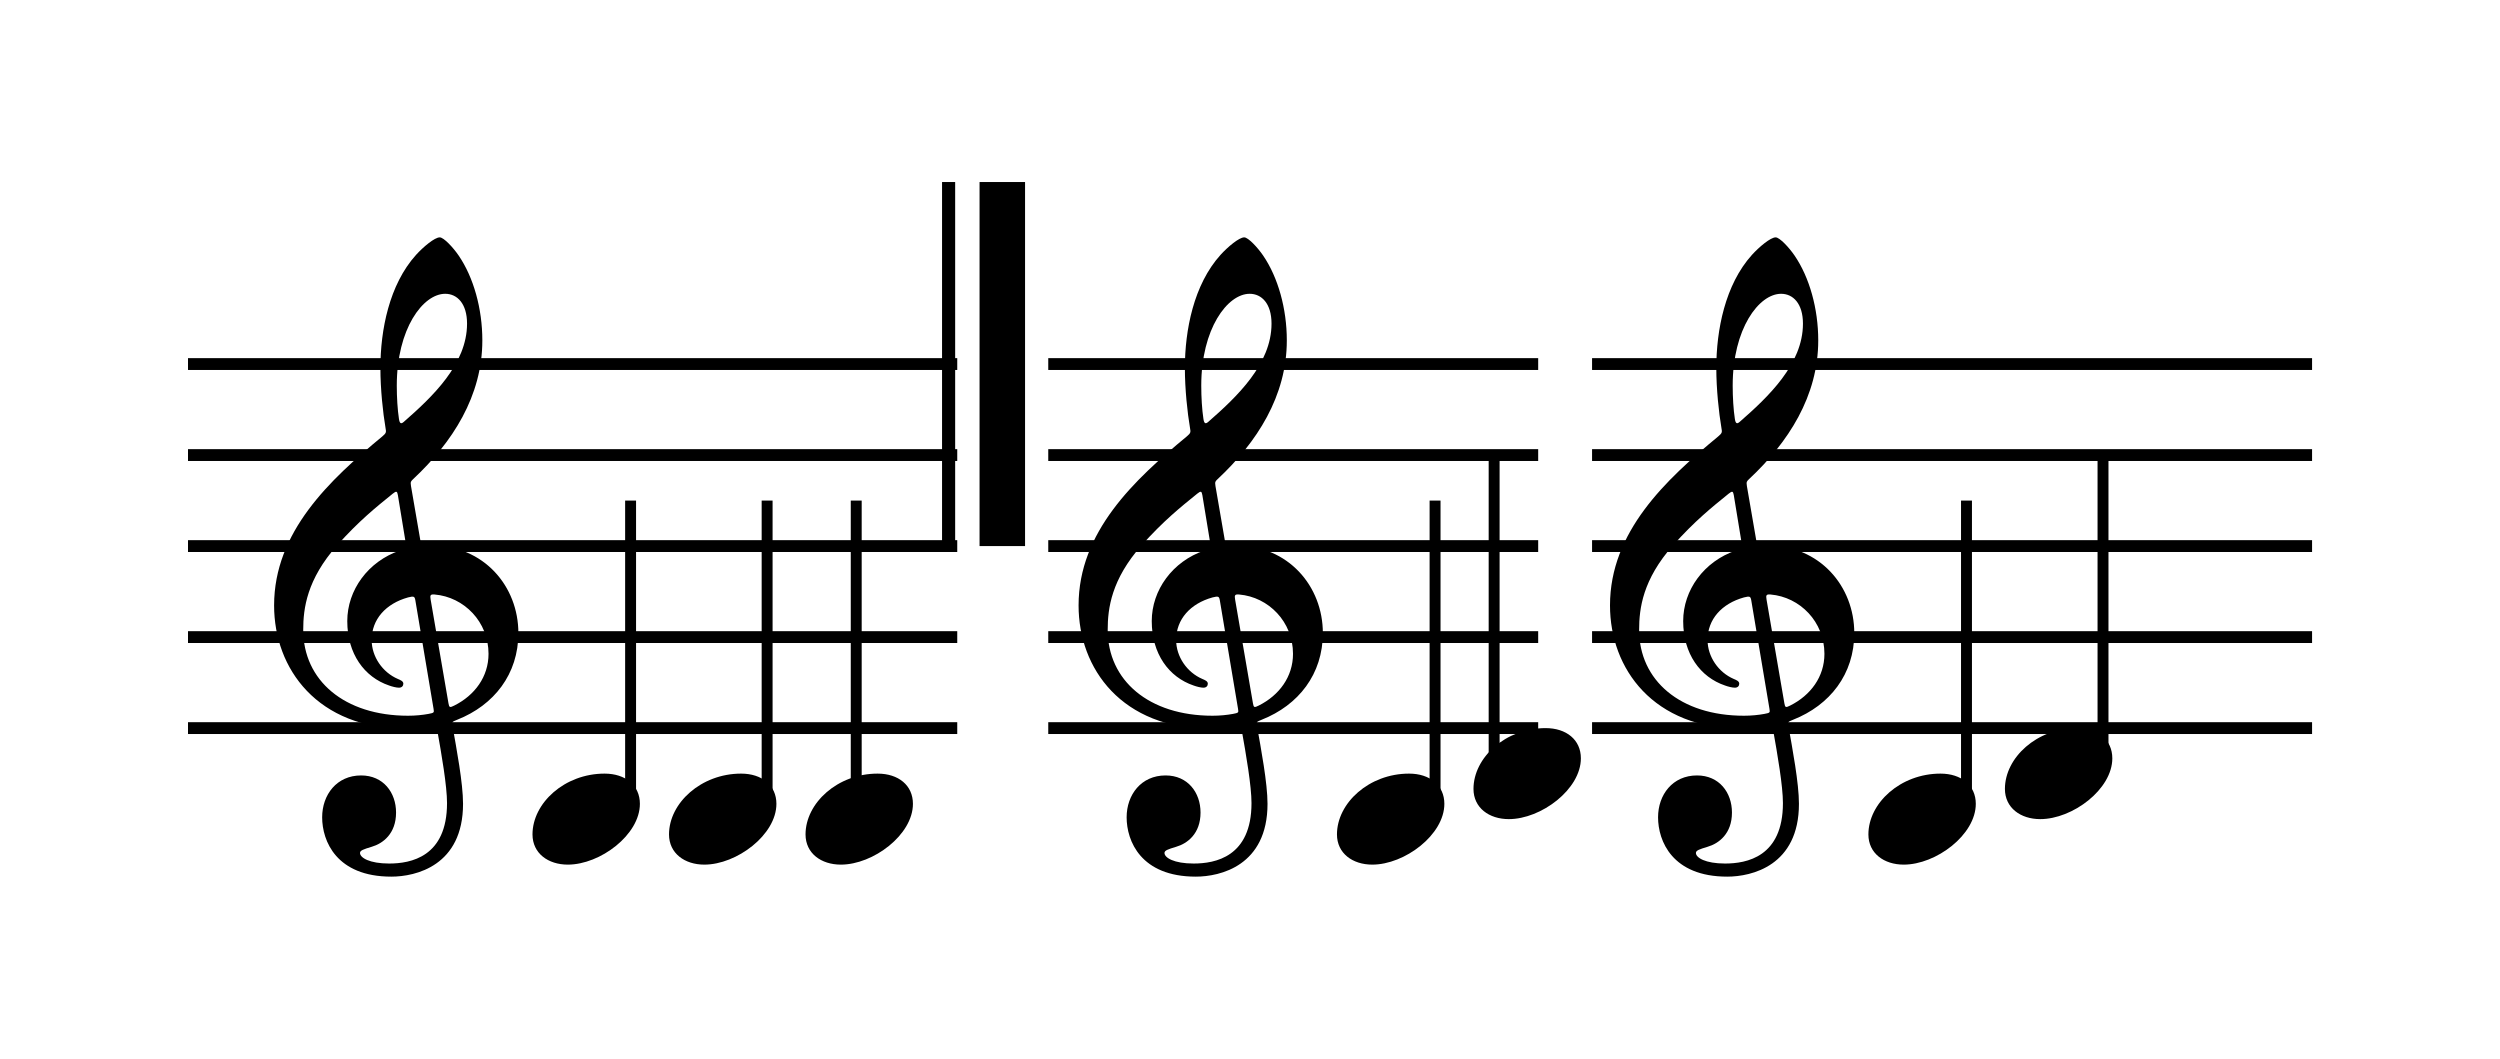
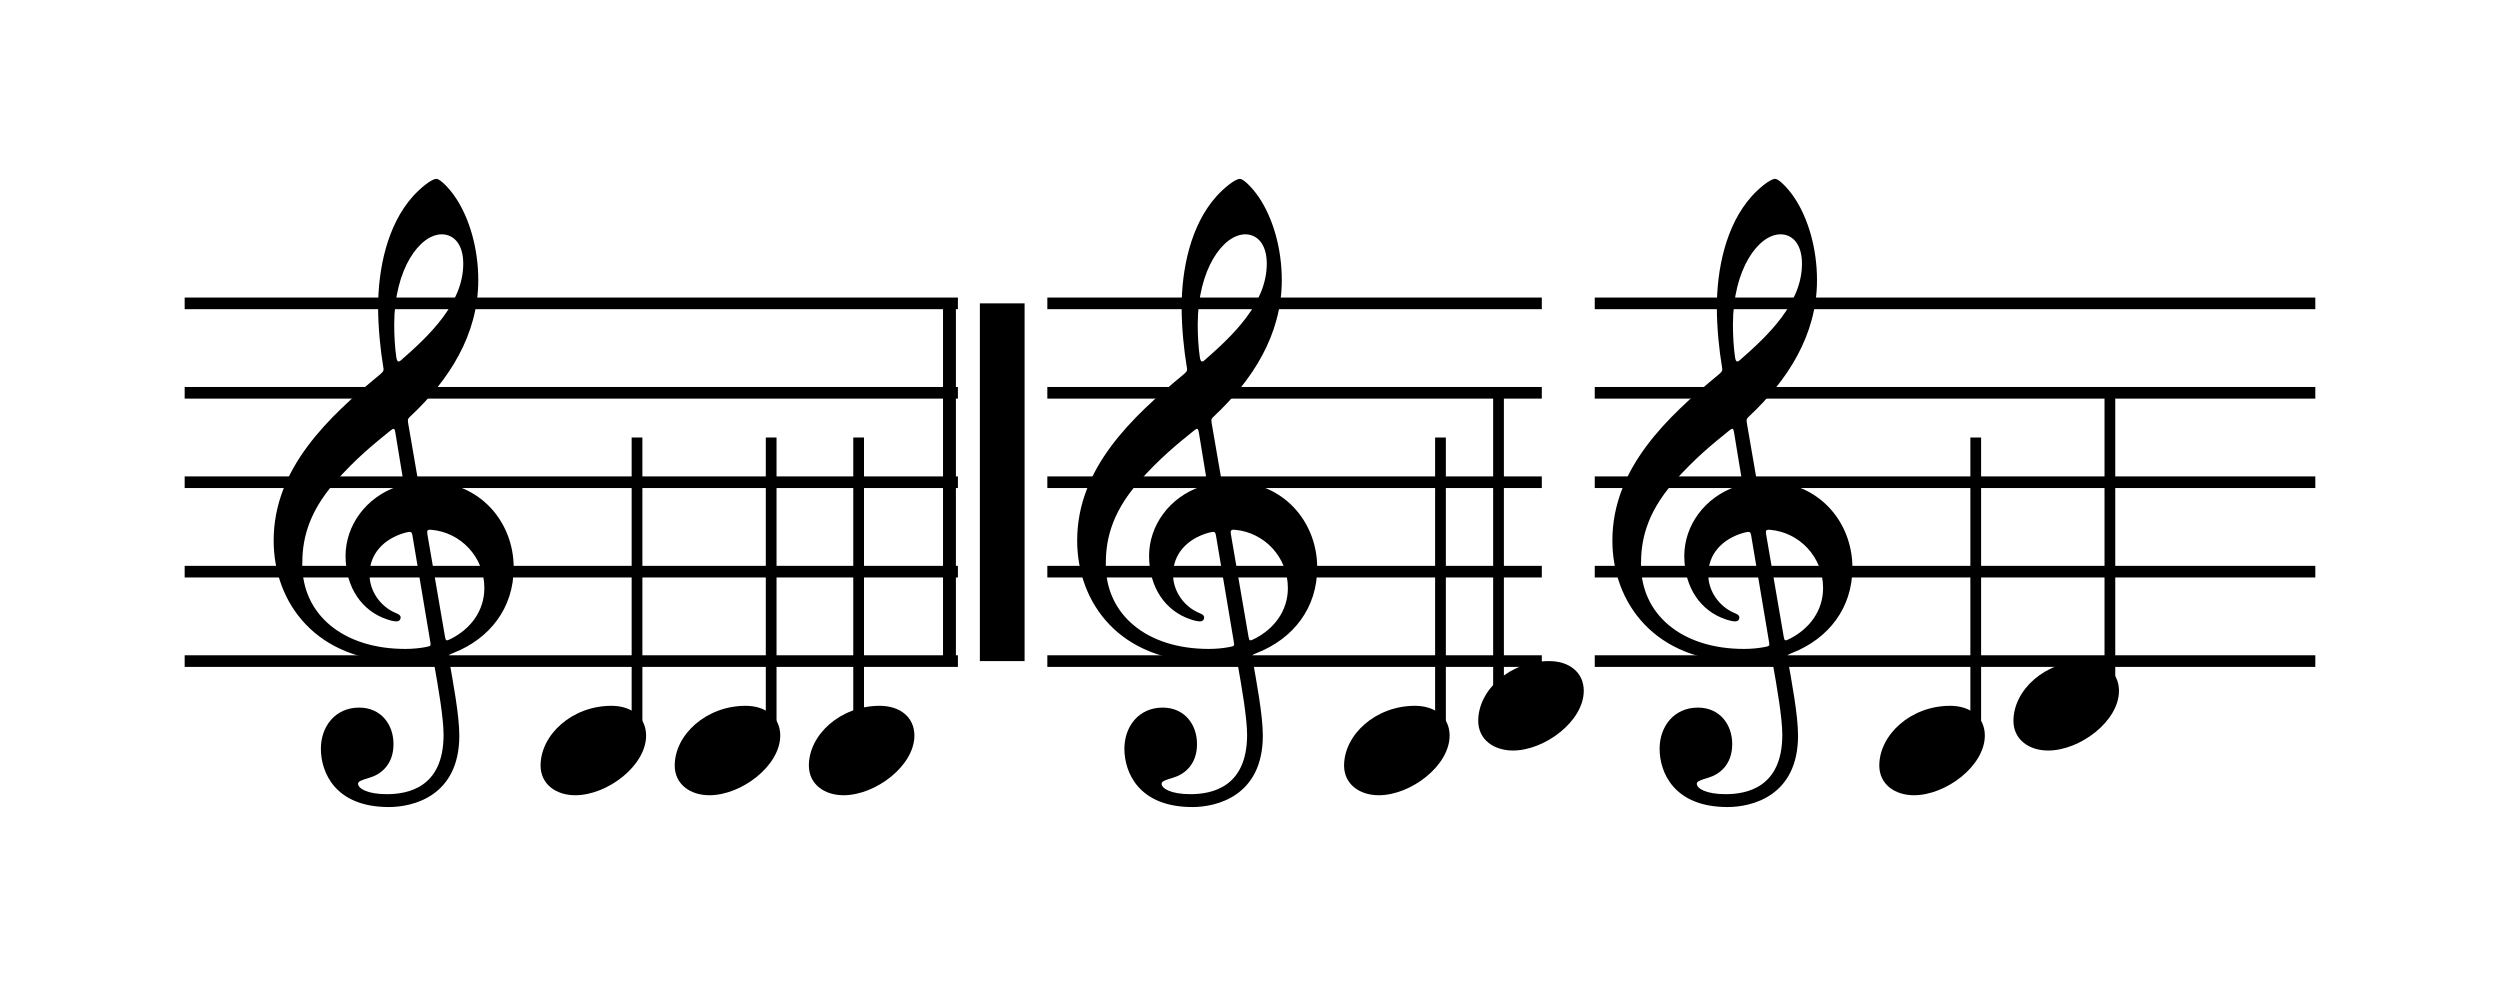
- <svg xmlns="http://www.w3.org/2000/svg" width="274.685" height="116.32" viewBox="0 0 27.468 11.632">
-   <g transform="translate(3.0114 8) scale(1 -1)">
+ <svg xmlns="http://www.w3.org/2000/svg" width="279.536" height="110.24" viewBox="0 0 27.954 11.024">
+   <g transform="translate(3.0599 7.392) scale(1 -1)">
    <g data-layer="0">
      <line x1="0" y1="0" x2="0" y2="0" stroke="#000000" stroke-width="0" data-prov="bd56ad529a36a7bbf2b4c343886b55e5" data-source-kind="6" data-kind="stroke" />
-       <line x1="-0.946" y1="0" x2="7.506" y2="0" stroke="#000000" stroke-width="0.13" data-prov="f6b4640bbb87f4c52d2e8bb00667c1c4" data-source-kind="3" data-kind="stroke" />
-       <line x1="-0.946" y1="1" x2="7.506" y2="1" stroke="#000000" stroke-width="0.13" data-prov="576ce5892fe554d096e5842d3d1fc1a2" data-source-kind="3" data-kind="stroke" />
-       <line x1="-0.946" y1="2" x2="7.506" y2="2" stroke="#000000" stroke-width="0.13" data-prov="dd8a37a522ad3b0a5d5349dd123b2e54" data-source-kind="3" data-kind="stroke" />
-       <line x1="-0.946" y1="3" x2="7.506" y2="3" stroke="#000000" stroke-width="0.13" data-prov="37fd5692db0c0904ede5a67d2f85feeb" data-source-kind="3" data-kind="stroke" />
-       <line x1="-0.946" y1="4" x2="7.506" y2="4" stroke="#000000" stroke-width="0.13" data-prov="d8d766432ab5a036bcb136abc9353807" data-source-kind="3" data-kind="stroke" />
+       <line x1="-0.995" y1="0" x2="7.651" y2="0" stroke="#000000" stroke-width="0.13" data-prov="f6b4640bbb87f4c52d2e8bb00667c1c4" data-source-kind="3" data-kind="stroke" />
+       <line x1="-0.995" y1="1" x2="7.651" y2="1" stroke="#000000" stroke-width="0.13" data-prov="576ce5892fe554d096e5842d3d1fc1a2" data-source-kind="3" data-kind="stroke" />
+       <line x1="-0.995" y1="2" x2="7.651" y2="2" stroke="#000000" stroke-width="0.13" data-prov="dd8a37a522ad3b0a5d5349dd123b2e54" data-source-kind="3" data-kind="stroke" />
+       <line x1="-0.995" y1="3" x2="7.651" y2="3" stroke="#000000" stroke-width="0.13" data-prov="37fd5692db0c0904ede5a67d2f85feeb" data-source-kind="3" data-kind="stroke" />
+       <line x1="-0.995" y1="4" x2="7.651" y2="4" stroke="#000000" stroke-width="0.13" data-prov="d8d766432ab5a036bcb136abc9353807" data-source-kind="3" data-kind="stroke" />
      <line x1="0" y1="0" x2="0" y2="0" stroke="#000000" stroke-width="0" data-prov="c9e2f7b92061893043380eabfe8fbcd2" data-source-kind="2" data-kind="stroke" />
-       <line x1="3.917" y1="-1" x2="3.917" y2="2.5" stroke="#000000" stroke-width="0.12" data-prov="fb2b9c85e73e553a05ccc47d55af4811" data-source-kind="0" data-kind="stroke" />
-       <line x1="5.417" y1="-1" x2="5.417" y2="2.5" stroke="#000000" stroke-width="0.12" data-prov="109fe59f980a1b9bfa00a76e41b78dba" data-source-kind="0" data-kind="stroke" />
-       <line x1="6.396" y1="-1" x2="6.396" y2="2.5" stroke="#000000" stroke-width="0.12" data-prov="d4ef3689df957acec175a1396cebd27c" data-source-kind="0" data-kind="stroke" />
+       <line x1="4.063" y1="-1" x2="4.063" y2="2.5" stroke="#000000" stroke-width="0.12" data-prov="fb2b9c85e73e553a05ccc47d55af4811" data-source-kind="0" data-kind="stroke" />
+       <line x1="5.563" y1="-1" x2="5.563" y2="2.5" stroke="#000000" stroke-width="0.12" data-prov="109fe59f980a1b9bfa00a76e41b78dba" data-source-kind="0" data-kind="stroke" />
+       <line x1="6.541" y1="-1" x2="6.541" y2="2.5" stroke="#000000" stroke-width="0.12" data-prov="d4ef3689df957acec175a1396cebd27c" data-source-kind="0" data-kind="stroke" />
      <line x1="0" y1="0" x2="0" y2="0" stroke="#000000" stroke-width="0" data-prov="a647c465b9e490a52c23029a2c906cda" data-source-kind="12" data-kind="stroke" />
      <line x1="0" y1="0" x2="0" y2="0" stroke="#000000" stroke-width="0" data-prov="8ed9d2ef46e84abf412a1b82e125d3a6" data-source-kind="22" data-kind="stroke" />
      <line x1="0" y1="0" x2="0" y2="0" stroke="#000000" stroke-width="0" data-prov="7b42d513243366bc1409bbb4cf418fac" data-source-kind="14" data-kind="stroke" />
      <line x1="0" y1="0" x2="0" y2="0" stroke="#000000" stroke-width="0" data-prov="c8ad1fa9386570a1f3e49ccbf43b17f8" data-source-kind="15" data-kind="stroke" />
      <line x1="0" y1="0" x2="0" y2="0" stroke="#000000" stroke-width="0" data-prov="9f8b66aae47123317fae42a521a8ea1a" data-source-kind="25" data-kind="stroke" />
-       <line x1="8.839" y1="0" x2="8.839" y2="0" stroke="#000000" stroke-width="0" data-prov="311476ddcf5ddef3b76e9d807237a21a" data-source-kind="6" data-kind="stroke" />
-       <line x1="8.506" y1="0" x2="13.889" y2="0" stroke="#000000" stroke-width="0.13" data-prov="ead033c623ec6fc4eab9fd3839b7caa9" data-source-kind="3" data-kind="stroke" />
-       <line x1="8.506" y1="1" x2="13.889" y2="1" stroke="#000000" stroke-width="0.13" data-prov="878244625d3b30db37ee716c607b3131" data-source-kind="3" data-kind="stroke" />
-       <line x1="8.506" y1="2" x2="13.889" y2="2" stroke="#000000" stroke-width="0.13" data-prov="33be23946d80fa61db93990bb8ce3090" data-source-kind="3" data-kind="stroke" />
-       <line x1="8.506" y1="3" x2="13.889" y2="3" stroke="#000000" stroke-width="0.13" data-prov="497e490bbe54d5dffa7b6e498e561aba" data-source-kind="3" data-kind="stroke" />
-       <line x1="8.506" y1="4" x2="13.889" y2="4" stroke="#000000" stroke-width="0.13" data-prov="0de0bf3d70a45dda0bcad9c291c8399a" data-source-kind="3" data-kind="stroke" />
-       <line x1="8.839" y1="0" x2="8.839" y2="0" stroke="#000000" stroke-width="0" data-prov="c36e7a12ef652f2f8e8cf771489cdcdc" data-source-kind="2" data-kind="stroke" />
-       <line x1="12.756" y1="-1" x2="12.756" y2="2.5" stroke="#000000" stroke-width="0.12" data-prov="e01815eeb89bc5fcd5157c32311ccf10" data-source-kind="0" data-kind="stroke" />
-       <line x1="13.405" y1="-0.5" x2="13.405" y2="3" stroke="#000000" stroke-width="0.12" data-prov="119c53a4e3bf288ded2bd28178d6fcbe" data-source-kind="0" data-kind="stroke" />
-       <line x1="14.678" y1="0" x2="14.678" y2="0" stroke="#000000" stroke-width="0" data-prov="973e800421dc74ca8f5d1b5be644a433" data-source-kind="6" data-kind="stroke" />
-       <line x1="14.481" y1="0" x2="22.392" y2="0" stroke="#000000" stroke-width="0.13" data-prov="5909bb98de8ef36fa41f0493dd500023" data-source-kind="3" data-kind="stroke" />
-       <line x1="14.481" y1="1" x2="22.392" y2="1" stroke="#000000" stroke-width="0.13" data-prov="e994e0b2b56dd52f254e7bbfa045973a" data-source-kind="3" data-kind="stroke" />
-       <line x1="14.481" y1="2" x2="22.392" y2="2" stroke="#000000" stroke-width="0.13" data-prov="ef2e4986f9259c1be99015db776cc9cf" data-source-kind="3" data-kind="stroke" />
-       <line x1="14.481" y1="3" x2="22.392" y2="3" stroke="#000000" stroke-width="0.13" data-prov="5de2776918f9997a484f5a80167007b1" data-source-kind="3" data-kind="stroke" />
-       <line x1="14.481" y1="4" x2="22.392" y2="4" stroke="#000000" stroke-width="0.13" data-prov="2b697bcb6cc7418ce5ddbe47fdb84406" data-source-kind="3" data-kind="stroke" />
-       <line x1="14.678" y1="0" x2="14.678" y2="0" stroke="#000000" stroke-width="0" data-prov="3550b79c14ba8069d76656ff5347dc71" data-source-kind="2" data-kind="stroke" />
-       <line x1="18.595" y1="-1" x2="18.595" y2="2.5" stroke="#000000" stroke-width="0.12" data-prov="2a1a8f5701737dac37ac7249833d1b7c" data-source-kind="0" data-kind="stroke" />
-       <line x1="20.095" y1="-0.5" x2="20.095" y2="3" stroke="#000000" stroke-width="0.12" data-prov="ec08ad9ddf4f78c806a81632fe2ae1e4" data-source-kind="0" data-kind="stroke" />
+       <line x1="8.985" y1="0" x2="8.985" y2="0" stroke="#000000" stroke-width="0" data-prov="311476ddcf5ddef3b76e9d807237a21a" data-source-kind="6" data-kind="stroke" />
+       <line x1="8.651" y1="0" x2="14.18" y2="0" stroke="#000000" stroke-width="0.13" data-prov="ead033c623ec6fc4eab9fd3839b7caa9" data-source-kind="3" data-kind="stroke" />
+       <line x1="8.651" y1="1" x2="14.18" y2="1" stroke="#000000" stroke-width="0.13" data-prov="878244625d3b30db37ee716c607b3131" data-source-kind="3" data-kind="stroke" />
+       <line x1="8.651" y1="2" x2="14.18" y2="2" stroke="#000000" stroke-width="0.13" data-prov="33be23946d80fa61db93990bb8ce3090" data-source-kind="3" data-kind="stroke" />
+       <line x1="8.651" y1="3" x2="14.18" y2="3" stroke="#000000" stroke-width="0.13" data-prov="497e490bbe54d5dffa7b6e498e561aba" data-source-kind="3" data-kind="stroke" />
+       <line x1="8.651" y1="4" x2="14.18" y2="4" stroke="#000000" stroke-width="0.13" data-prov="0de0bf3d70a45dda0bcad9c291c8399a" data-source-kind="3" data-kind="stroke" />
+       <line x1="8.985" y1="0" x2="8.985" y2="0" stroke="#000000" stroke-width="0" data-prov="c36e7a12ef652f2f8e8cf771489cdcdc" data-source-kind="2" data-kind="stroke" />
+       <line x1="13.047" y1="-1" x2="13.047" y2="2.5" stroke="#000000" stroke-width="0.12" data-prov="e01815eeb89bc5fcd5157c32311ccf10" data-source-kind="0" data-kind="stroke" />
+       <line x1="13.696" y1="-0.5" x2="13.696" y2="3" stroke="#000000" stroke-width="0.12" data-prov="119c53a4e3bf288ded2bd28178d6fcbe" data-source-kind="0" data-kind="stroke" />
+       <line x1="14.969" y1="0" x2="14.969" y2="0" stroke="#000000" stroke-width="0" data-prov="973e800421dc74ca8f5d1b5be644a433" data-source-kind="6" data-kind="stroke" />
+       <line x1="14.772" y1="0" x2="22.829" y2="0" stroke="#000000" stroke-width="0.13" data-prov="5909bb98de8ef36fa41f0493dd500023" data-source-kind="3" data-kind="stroke" />
+       <line x1="14.772" y1="1" x2="22.829" y2="1" stroke="#000000" stroke-width="0.13" data-prov="e994e0b2b56dd52f254e7bbfa045973a" data-source-kind="3" data-kind="stroke" />
+       <line x1="14.772" y1="2" x2="22.829" y2="2" stroke="#000000" stroke-width="0.13" data-prov="ef2e4986f9259c1be99015db776cc9cf" data-source-kind="3" data-kind="stroke" />
+       <line x1="14.772" y1="3" x2="22.829" y2="3" stroke="#000000" stroke-width="0.13" data-prov="5de2776918f9997a484f5a80167007b1" data-source-kind="3" data-kind="stroke" />
+       <line x1="14.772" y1="4" x2="22.829" y2="4" stroke="#000000" stroke-width="0.13" data-prov="2b697bcb6cc7418ce5ddbe47fdb84406" data-source-kind="3" data-kind="stroke" />
+       <line x1="14.969" y1="0" x2="14.969" y2="0" stroke="#000000" stroke-width="0" data-prov="3550b79c14ba8069d76656ff5347dc71" data-source-kind="2" data-kind="stroke" />
+       <line x1="19.032" y1="-1" x2="19.032" y2="2.5" stroke="#000000" stroke-width="0.12" data-prov="2a1a8f5701737dac37ac7249833d1b7c" data-source-kind="0" data-kind="stroke" />
+       <line x1="20.532" y1="-0.5" x2="20.532" y2="3" stroke="#000000" stroke-width="0.12" data-prov="ec08ad9ddf4f78c806a81632fe2ae1e4" data-source-kind="0" data-kind="stroke" />
      <path d="M1.504 1.66C1.496 1.708 1.504 1.712 1.528 1.736C1.96 2.14 2.288 2.648 2.288 3.26C2.288 3.608 2.192 3.952 2.028 4.192C1.968 4.28 1.864 4.392 1.82 4.392C1.764 4.392 1.64 4.288 1.56 4.2C1.264 3.872 1.168 3.372 1.168 2.956C1.168 2.724 1.196 2.464 1.224 2.3C1.232 2.252 1.236 2.244 1.188 2.204C0.612 1.728 0 1.156 0 0.348C0 -0.348 0.476 -1.008 1.456 -1.008C1.548 -1.008 1.652 -1 1.732 -0.984C1.776 -0.976 1.784 -0.972 1.792 -1.02C1.84 -1.288 1.9 -1.636 1.9 -1.824C1.9 -2.416 1.5 -2.488 1.264 -2.488C1.048 -2.488 0.944 -2.424 0.944 -2.372C0.944 -2.344 0.98 -2.332 1.072 -2.304C1.196 -2.268 1.34 -2.16 1.34 -1.928C1.34 -1.708 1.2 -1.52 0.956 -1.52C0.688 -1.52 0.528 -1.732 0.528 -1.98C0.528 -2.24 0.684 -2.632 1.288 -2.632C1.556 -2.632 2.076 -2.512 2.076 -1.832C2.076 -1.604 2.004 -1.224 1.96 -0.976C1.952 -0.928 1.956 -0.932 2.012 -0.908C2.416 -0.748 2.684 -0.408 2.684 0.044C2.684 0.556 2.308 1.008 1.72 1.008C1.616 1.008 1.616 1.008 1.604 1.08ZM1.88 3.772C2.012 3.772 2.12 3.664 2.12 3.444C2.12 3 1.74 2.64 1.424 2.364C1.396 2.34 1.38 2.344 1.372 2.396C1.356 2.5 1.348 2.636 1.348 2.764C1.348 3.388 1.636 3.772 1.88 3.772ZM1.444 1.048C1.456 0.972 1.456 0.976 1.384 0.952C1.032 0.832 0.804 0.516 0.804 0.176C0.804 -0.184 0.992 -0.44 1.264 -0.532C1.296 -0.544 1.344 -0.556 1.372 -0.556C1.404 -0.556 1.42 -0.536 1.42 -0.512C1.42 -0.484 1.388 -0.472 1.36 -0.46C1.192 -0.388 1.072 -0.216 1.072 -0.032C1.072 0.196 1.228 0.368 1.472 0.436C1.536 0.452 1.544 0.448 1.552 0.404L1.752 -0.788C1.76 -0.832 1.756 -0.832 1.696 -0.844C1.632 -0.856 1.552 -0.864 1.472 -0.864C0.772 -0.864 0.32 -0.476 0.32 0.08C0.32 0.316 0.36 0.632 0.692 1.008C0.932 1.276 1.116 1.424 1.304 1.576C1.344 1.608 1.352 1.604 1.36 1.56ZM1.72 0.412C1.712 0.46 1.716 0.472 1.764 0.468C2.088 0.44 2.356 0.168 2.356 -0.184C2.356 -0.436 2.204 -0.64 1.98 -0.752C1.932 -0.776 1.924 -0.776 1.916 -0.728Z" transform="translate(0 1)" fill="#000000" data-prov="31186a3ef9c061378bfd5da443b88aa8" data-source-kind="4" data-glyph="gClef" data-class="clef" />
-       <path d="M0.388 -0.5C0.744 -0.5 1.18 -0.172 1.18 0.168C1.18 0.372 1.02 0.5 0.792 0.5C0.352 0.5 0 0.176 0 -0.168C0 -0.376 0.172 -0.5 0.388 -0.5Z" transform="translate(2.8391 -1)" fill="#000000" data-prov="1c92743d8b3afa333dde4fc1bbe503ba" data-source-kind="1" data-glyph="noteheadBlack" data-class="notehead" />
-       <path d="M0.388 -0.5C0.744 -0.5 1.18 -0.172 1.18 0.168C1.18 0.372 1.02 0.5 0.792 0.5C0.352 0.5 0 0.176 0 -0.168C0 -0.376 0.172 -0.5 0.388 -0.5Z" transform="translate(4.3391 -1)" fill="#000000" data-prov="56a954e9547cffd75e82fdad63afb684" data-source-kind="1" data-glyph="noteheadBlack" data-class="notehead" />
-       <path d="M0.388 -0.5C0.744 -0.5 1.18 -0.172 1.18 0.168C1.18 0.372 1.02 0.5 0.792 0.5C0.352 0.5 0 0.176 0 -0.168C0 -0.376 0.172 -0.5 0.388 -0.5Z" transform="translate(5.8391 -1)" fill="#000000" data-prov="290c3f76bff74030da13f651df94fd4b" data-source-kind="1" data-glyph="noteheadBlack" data-class="notehead" />
-       <path d="M0.144 0V4H0V0ZM0.912 4H0.412V0H0.912Z" transform="translate(7.3391 2)" fill="#000000" data-prov="3111f6a4a6bc3100a78fa6f04b2e2f86" data-source-kind="9" data-glyph="barlineFinal" data-class="barline" />
-       <path d="M1.504 1.66C1.496 1.708 1.504 1.712 1.528 1.736C1.96 2.14 2.288 2.648 2.288 3.26C2.288 3.608 2.192 3.952 2.028 4.192C1.968 4.28 1.864 4.392 1.82 4.392C1.764 4.392 1.64 4.288 1.56 4.2C1.264 3.872 1.168 3.372 1.168 2.956C1.168 2.724 1.196 2.464 1.224 2.3C1.232 2.252 1.236 2.244 1.188 2.204C0.612 1.728 0 1.156 0 0.348C0 -0.348 0.476 -1.008 1.456 -1.008C1.548 -1.008 1.652 -1 1.732 -0.984C1.776 -0.976 1.784 -0.972 1.792 -1.02C1.84 -1.288 1.9 -1.636 1.9 -1.824C1.9 -2.416 1.5 -2.488 1.264 -2.488C1.048 -2.488 0.944 -2.424 0.944 -2.372C0.944 -2.344 0.98 -2.332 1.072 -2.304C1.196 -2.268 1.34 -2.16 1.34 -1.928C1.34 -1.708 1.2 -1.52 0.956 -1.52C0.688 -1.52 0.528 -1.732 0.528 -1.98C0.528 -2.24 0.684 -2.632 1.288 -2.632C1.556 -2.632 2.076 -2.512 2.076 -1.832C2.076 -1.604 2.004 -1.224 1.96 -0.976C1.952 -0.928 1.956 -0.932 2.012 -0.908C2.416 -0.748 2.684 -0.408 2.684 0.044C2.684 0.556 2.308 1.008 1.72 1.008C1.616 1.008 1.616 1.008 1.604 1.08ZM1.88 3.772C2.012 3.772 2.12 3.664 2.12 3.444C2.12 3 1.74 2.64 1.424 2.364C1.396 2.34 1.38 2.344 1.372 2.396C1.356 2.5 1.348 2.636 1.348 2.764C1.348 3.388 1.636 3.772 1.88 3.772ZM1.444 1.048C1.456 0.972 1.456 0.976 1.384 0.952C1.032 0.832 0.804 0.516 0.804 0.176C0.804 -0.184 0.992 -0.44 1.264 -0.532C1.296 -0.544 1.344 -0.556 1.372 -0.556C1.404 -0.556 1.42 -0.536 1.42 -0.512C1.42 -0.484 1.388 -0.472 1.36 -0.46C1.192 -0.388 1.072 -0.216 1.072 -0.032C1.072 0.196 1.228 0.368 1.472 0.436C1.536 0.452 1.544 0.448 1.552 0.404L1.752 -0.788C1.76 -0.832 1.756 -0.832 1.696 -0.844C1.632 -0.856 1.552 -0.864 1.472 -0.864C0.772 -0.864 0.32 -0.476 0.32 0.08C0.32 0.316 0.36 0.632 0.692 1.008C0.932 1.276 1.116 1.424 1.304 1.576C1.344 1.608 1.352 1.604 1.36 1.56ZM1.72 0.412C1.712 0.46 1.716 0.472 1.764 0.468C2.088 0.44 2.356 0.168 2.356 -0.184C2.356 -0.436 2.204 -0.64 1.98 -0.752C1.932 -0.776 1.924 -0.776 1.916 -0.728Z" transform="translate(8.8391 1)" fill="#000000" data-prov="5a3ada73e6c7dab552b6c44a6aa8f9b6" data-source-kind="4" data-glyph="gClef" data-class="clef" />
-       <path d="M0.388 -0.5C0.744 -0.5 1.18 -0.172 1.18 0.168C1.18 0.372 1.02 0.5 0.792 0.5C0.352 0.5 0 0.176 0 -0.168C0 -0.376 0.172 -0.5 0.388 -0.5Z" transform="translate(11.6781 -1)" fill="#000000" data-prov="23cf4d4c63aa6a23024a756ec4aabc6d" data-source-kind="1" data-glyph="noteheadBlack" data-class="notehead" />
-       <path d="M0.388 -0.5C0.744 -0.5 1.18 -0.172 1.18 0.168C1.18 0.372 1.02 0.5 0.792 0.5C0.352 0.5 0 0.176 0 -0.168C0 -0.376 0.172 -0.5 0.388 -0.5Z" transform="translate(13.1781 -0.5)" fill="#000000" data-prov="866d5e0219f737a3aa929bcff3d98833" data-source-kind="1" data-glyph="noteheadBlack" data-class="notehead" />
-       <path d="M1.504 1.66C1.496 1.708 1.504 1.712 1.528 1.736C1.96 2.14 2.288 2.648 2.288 3.26C2.288 3.608 2.192 3.952 2.028 4.192C1.968 4.28 1.864 4.392 1.82 4.392C1.764 4.392 1.64 4.288 1.56 4.2C1.264 3.872 1.168 3.372 1.168 2.956C1.168 2.724 1.196 2.464 1.224 2.3C1.232 2.252 1.236 2.244 1.188 2.204C0.612 1.728 0 1.156 0 0.348C0 -0.348 0.476 -1.008 1.456 -1.008C1.548 -1.008 1.652 -1 1.732 -0.984C1.776 -0.976 1.784 -0.972 1.792 -1.02C1.84 -1.288 1.9 -1.636 1.9 -1.824C1.9 -2.416 1.5 -2.488 1.264 -2.488C1.048 -2.488 0.944 -2.424 0.944 -2.372C0.944 -2.344 0.98 -2.332 1.072 -2.304C1.196 -2.268 1.34 -2.16 1.34 -1.928C1.34 -1.708 1.2 -1.52 0.956 -1.52C0.688 -1.52 0.528 -1.732 0.528 -1.98C0.528 -2.24 0.684 -2.632 1.288 -2.632C1.556 -2.632 2.076 -2.512 2.076 -1.832C2.076 -1.604 2.004 -1.224 1.96 -0.976C1.952 -0.928 1.956 -0.932 2.012 -0.908C2.416 -0.748 2.684 -0.408 2.684 0.044C2.684 0.556 2.308 1.008 1.72 1.008C1.616 1.008 1.616 1.008 1.604 1.08ZM1.88 3.772C2.012 3.772 2.12 3.664 2.12 3.444C2.12 3 1.74 2.64 1.424 2.364C1.396 2.34 1.38 2.344 1.372 2.396C1.356 2.5 1.348 2.636 1.348 2.764C1.348 3.388 1.636 3.772 1.88 3.772ZM1.444 1.048C1.456 0.972 1.456 0.976 1.384 0.952C1.032 0.832 0.804 0.516 0.804 0.176C0.804 -0.184 0.992 -0.44 1.264 -0.532C1.296 -0.544 1.344 -0.556 1.372 -0.556C1.404 -0.556 1.42 -0.536 1.42 -0.512C1.42 -0.484 1.388 -0.472 1.36 -0.46C1.192 -0.388 1.072 -0.216 1.072 -0.032C1.072 0.196 1.228 0.368 1.472 0.436C1.536 0.452 1.544 0.448 1.552 0.404L1.752 -0.788C1.76 -0.832 1.756 -0.832 1.696 -0.844C1.632 -0.856 1.552 -0.864 1.472 -0.864C0.772 -0.864 0.32 -0.476 0.32 0.08C0.32 0.316 0.36 0.632 0.692 1.008C0.932 1.276 1.116 1.424 1.304 1.576C1.344 1.608 1.352 1.604 1.36 1.56ZM1.72 0.412C1.712 0.46 1.716 0.472 1.764 0.468C2.088 0.44 2.356 0.168 2.356 -0.184C2.356 -0.436 2.204 -0.64 1.98 -0.752C1.932 -0.776 1.924 -0.776 1.916 -0.728Z" transform="translate(14.6781 1)" fill="#000000" data-prov="c46ea45155710bbe02c7dc32cfe32bc2" data-source-kind="4" data-glyph="gClef" data-class="clef" />
-       <path d="M0.388 -0.5C0.744 -0.5 1.18 -0.172 1.18 0.168C1.18 0.372 1.02 0.5 0.792 0.5C0.352 0.5 0 0.176 0 -0.168C0 -0.376 0.172 -0.5 0.388 -0.5Z" transform="translate(17.5172 -1)" fill="#000000" data-prov="7d6b27caefc21b2a04761b299840e44d" data-source-kind="1" data-glyph="noteheadBlack" data-class="notehead" />
-       <path d="M0.388 -0.5C0.744 -0.5 1.18 -0.172 1.18 0.168C1.18 0.372 1.02 0.5 0.792 0.5C0.352 0.5 0 0.176 0 -0.168C0 -0.376 0.172 -0.5 0.388 -0.5Z" transform="translate(19.0172 -0.5)" fill="#000000" data-prov="8311e890285ee9cffb3e19c98277caa4" data-source-kind="1" data-glyph="noteheadBlack" data-class="notehead" />
+       <path d="M0.388 -0.5C0.744 -0.5 1.18 -0.172 1.18 0.168C1.18 0.372 1.02 0.5 0.792 0.5C0.352 0.5 0 0.176 0 -0.168C0 -0.376 0.172 -0.5 0.388 -0.5Z" transform="translate(2.9846 -1)" fill="#000000" data-prov="1c92743d8b3afa333dde4fc1bbe503ba" data-source-kind="1" data-glyph="noteheadBlack" data-class="notehead" />
+       <path d="M0.388 -0.5C0.744 -0.5 1.18 -0.172 1.18 0.168C1.18 0.372 1.02 0.5 0.792 0.5C0.352 0.5 0 0.176 0 -0.168C0 -0.376 0.172 -0.5 0.388 -0.5Z" transform="translate(4.4846 -1)" fill="#000000" data-prov="56a954e9547cffd75e82fdad63afb684" data-source-kind="1" data-glyph="noteheadBlack" data-class="notehead" />
+       <path d="M0.388 -0.5C0.744 -0.5 1.18 -0.172 1.18 0.168C1.18 0.372 1.02 0.5 0.792 0.5C0.352 0.5 0 0.176 0 -0.168C0 -0.376 0.172 -0.5 0.388 -0.5Z" transform="translate(5.9846 -1)" fill="#000000" data-prov="290c3f76bff74030da13f651df94fd4b" data-source-kind="1" data-glyph="noteheadBlack" data-class="notehead" />
+       <path d="M0.144 0V4H0V0ZM0.912 4H0.412V0H0.912Z" transform="translate(7.4846 0)" fill="#000000" data-prov="3111f6a4a6bc3100a78fa6f04b2e2f86" data-source-kind="9" data-glyph="barlineFinal" data-class="barline" />
+       <path d="M1.504 1.66C1.496 1.708 1.504 1.712 1.528 1.736C1.96 2.14 2.288 2.648 2.288 3.26C2.288 3.608 2.192 3.952 2.028 4.192C1.968 4.28 1.864 4.392 1.82 4.392C1.764 4.392 1.64 4.288 1.56 4.2C1.264 3.872 1.168 3.372 1.168 2.956C1.168 2.724 1.196 2.464 1.224 2.3C1.232 2.252 1.236 2.244 1.188 2.204C0.612 1.728 0 1.156 0 0.348C0 -0.348 0.476 -1.008 1.456 -1.008C1.548 -1.008 1.652 -1 1.732 -0.984C1.776 -0.976 1.784 -0.972 1.792 -1.02C1.84 -1.288 1.9 -1.636 1.9 -1.824C1.9 -2.416 1.5 -2.488 1.264 -2.488C1.048 -2.488 0.944 -2.424 0.944 -2.372C0.944 -2.344 0.98 -2.332 1.072 -2.304C1.196 -2.268 1.34 -2.16 1.34 -1.928C1.34 -1.708 1.2 -1.52 0.956 -1.52C0.688 -1.52 0.528 -1.732 0.528 -1.98C0.528 -2.24 0.684 -2.632 1.288 -2.632C1.556 -2.632 2.076 -2.512 2.076 -1.832C2.076 -1.604 2.004 -1.224 1.96 -0.976C1.952 -0.928 1.956 -0.932 2.012 -0.908C2.416 -0.748 2.684 -0.408 2.684 0.044C2.684 0.556 2.308 1.008 1.72 1.008C1.616 1.008 1.616 1.008 1.604 1.08ZM1.88 3.772C2.012 3.772 2.12 3.664 2.12 3.444C2.12 3 1.74 2.64 1.424 2.364C1.396 2.34 1.38 2.344 1.372 2.396C1.356 2.5 1.348 2.636 1.348 2.764C1.348 3.388 1.636 3.772 1.88 3.772ZM1.444 1.048C1.456 0.972 1.456 0.976 1.384 0.952C1.032 0.832 0.804 0.516 0.804 0.176C0.804 -0.184 0.992 -0.44 1.264 -0.532C1.296 -0.544 1.344 -0.556 1.372 -0.556C1.404 -0.556 1.42 -0.536 1.42 -0.512C1.42 -0.484 1.388 -0.472 1.36 -0.46C1.192 -0.388 1.072 -0.216 1.072 -0.032C1.072 0.196 1.228 0.368 1.472 0.436C1.536 0.452 1.544 0.448 1.552 0.404L1.752 -0.788C1.76 -0.832 1.756 -0.832 1.696 -0.844C1.632 -0.856 1.552 -0.864 1.472 -0.864C0.772 -0.864 0.32 -0.476 0.32 0.08C0.32 0.316 0.36 0.632 0.692 1.008C0.932 1.276 1.116 1.424 1.304 1.576C1.344 1.608 1.352 1.604 1.36 1.56ZM1.72 0.412C1.712 0.46 1.716 0.472 1.764 0.468C2.088 0.44 2.356 0.168 2.356 -0.184C2.356 -0.436 2.204 -0.64 1.98 -0.752C1.932 -0.776 1.924 -0.776 1.916 -0.728Z" transform="translate(8.9846 1)" fill="#000000" data-prov="5a3ada73e6c7dab552b6c44a6aa8f9b6" data-source-kind="4" data-glyph="gClef" data-class="clef" />
+       <path d="M0.388 -0.5C0.744 -0.5 1.18 -0.172 1.18 0.168C1.18 0.372 1.02 0.5 0.792 0.5C0.352 0.5 0 0.176 0 -0.168C0 -0.376 0.172 -0.5 0.388 -0.5Z" transform="translate(11.9691 -1)" fill="#000000" data-prov="23cf4d4c63aa6a23024a756ec4aabc6d" data-source-kind="1" data-glyph="noteheadBlack" data-class="notehead" />
+       <path d="M0.388 -0.5C0.744 -0.5 1.18 -0.172 1.18 0.168C1.18 0.372 1.02 0.5 0.792 0.5C0.352 0.5 0 0.176 0 -0.168C0 -0.376 0.172 -0.5 0.388 -0.5Z" transform="translate(13.4691 -0.5)" fill="#000000" data-prov="866d5e0219f737a3aa929bcff3d98833" data-source-kind="1" data-glyph="noteheadBlack" data-class="notehead" />
+       <path d="M1.504 1.66C1.496 1.708 1.504 1.712 1.528 1.736C1.96 2.14 2.288 2.648 2.288 3.26C2.288 3.608 2.192 3.952 2.028 4.192C1.968 4.28 1.864 4.392 1.82 4.392C1.764 4.392 1.64 4.288 1.56 4.2C1.264 3.872 1.168 3.372 1.168 2.956C1.168 2.724 1.196 2.464 1.224 2.3C1.232 2.252 1.236 2.244 1.188 2.204C0.612 1.728 0 1.156 0 0.348C0 -0.348 0.476 -1.008 1.456 -1.008C1.548 -1.008 1.652 -1 1.732 -0.984C1.776 -0.976 1.784 -0.972 1.792 -1.02C1.84 -1.288 1.9 -1.636 1.9 -1.824C1.9 -2.416 1.5 -2.488 1.264 -2.488C1.048 -2.488 0.944 -2.424 0.944 -2.372C0.944 -2.344 0.98 -2.332 1.072 -2.304C1.196 -2.268 1.34 -2.16 1.34 -1.928C1.34 -1.708 1.2 -1.52 0.956 -1.52C0.688 -1.52 0.528 -1.732 0.528 -1.98C0.528 -2.24 0.684 -2.632 1.288 -2.632C1.556 -2.632 2.076 -2.512 2.076 -1.832C2.076 -1.604 2.004 -1.224 1.96 -0.976C1.952 -0.928 1.956 -0.932 2.012 -0.908C2.416 -0.748 2.684 -0.408 2.684 0.044C2.684 0.556 2.308 1.008 1.72 1.008C1.616 1.008 1.616 1.008 1.604 1.08ZM1.88 3.772C2.012 3.772 2.12 3.664 2.12 3.444C2.12 3 1.74 2.64 1.424 2.364C1.396 2.34 1.38 2.344 1.372 2.396C1.356 2.5 1.348 2.636 1.348 2.764C1.348 3.388 1.636 3.772 1.88 3.772ZM1.444 1.048C1.456 0.972 1.456 0.976 1.384 0.952C1.032 0.832 0.804 0.516 0.804 0.176C0.804 -0.184 0.992 -0.44 1.264 -0.532C1.296 -0.544 1.344 -0.556 1.372 -0.556C1.404 -0.556 1.42 -0.536 1.42 -0.512C1.42 -0.484 1.388 -0.472 1.36 -0.46C1.192 -0.388 1.072 -0.216 1.072 -0.032C1.072 0.196 1.228 0.368 1.472 0.436C1.536 0.452 1.544 0.448 1.552 0.404L1.752 -0.788C1.76 -0.832 1.756 -0.832 1.696 -0.844C1.632 -0.856 1.552 -0.864 1.472 -0.864C0.772 -0.864 0.32 -0.476 0.32 0.08C0.32 0.316 0.36 0.632 0.692 1.008C0.932 1.276 1.116 1.424 1.304 1.576C1.344 1.608 1.352 1.604 1.36 1.56ZM1.72 0.412C1.712 0.46 1.716 0.472 1.764 0.468C2.088 0.44 2.356 0.168 2.356 -0.184C2.356 -0.436 2.204 -0.64 1.98 -0.752C1.932 -0.776 1.924 -0.776 1.916 -0.728Z" transform="translate(14.9691 1)" fill="#000000" data-prov="c46ea45155710bbe02c7dc32cfe32bc2" data-source-kind="4" data-glyph="gClef" data-class="clef" />
+       <path d="M0.388 -0.5C0.744 -0.5 1.18 -0.172 1.18 0.168C1.18 0.372 1.02 0.5 0.792 0.5C0.352 0.5 0 0.176 0 -0.168C0 -0.376 0.172 -0.5 0.388 -0.5Z" transform="translate(17.9537 -1)" fill="#000000" data-prov="7d6b27caefc21b2a04761b299840e44d" data-source-kind="1" data-glyph="noteheadBlack" data-class="notehead" />
+       <path d="M0.388 -0.5C0.744 -0.5 1.18 -0.172 1.18 0.168C1.18 0.372 1.02 0.5 0.792 0.5C0.352 0.5 0 0.176 0 -0.168C0 -0.376 0.172 -0.5 0.388 -0.5Z" transform="translate(19.4537 -0.5)" fill="#000000" data-prov="8311e890285ee9cffb3e19c98277caa4" data-source-kind="1" data-glyph="noteheadBlack" data-class="notehead" />
    </g>
  </g>
</svg>
